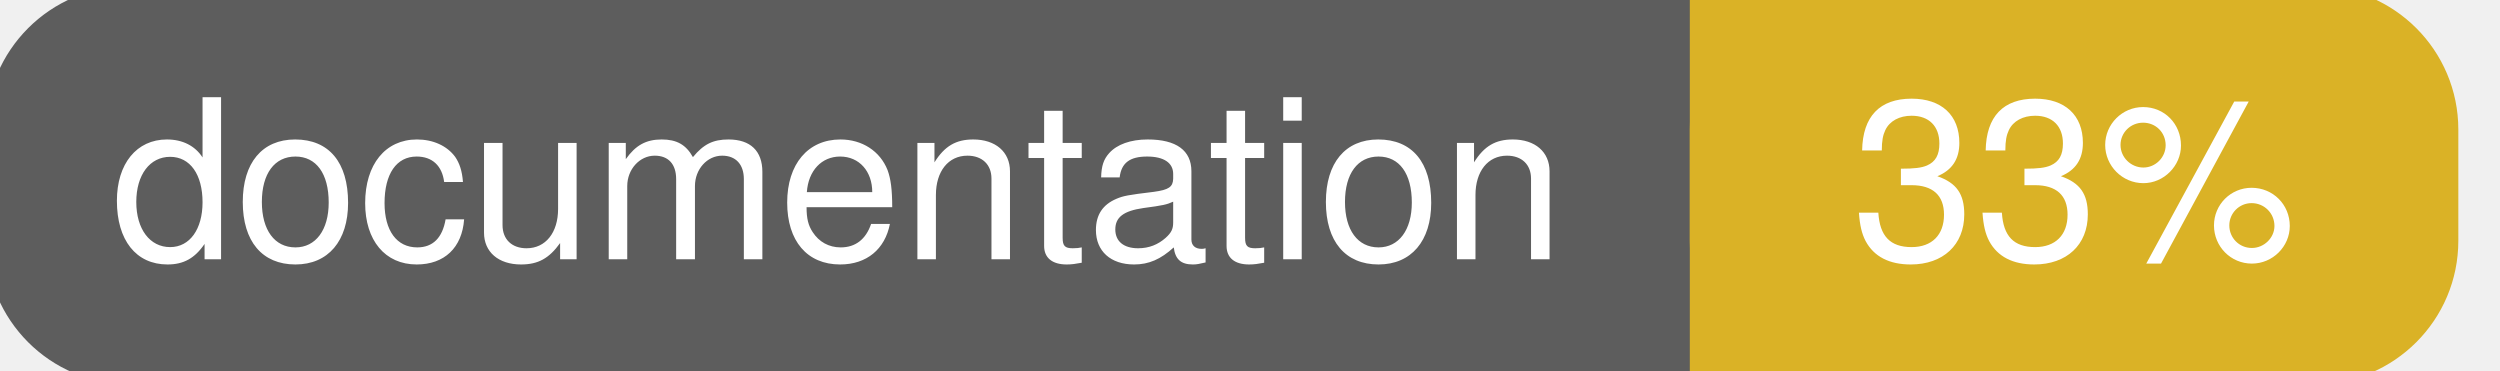
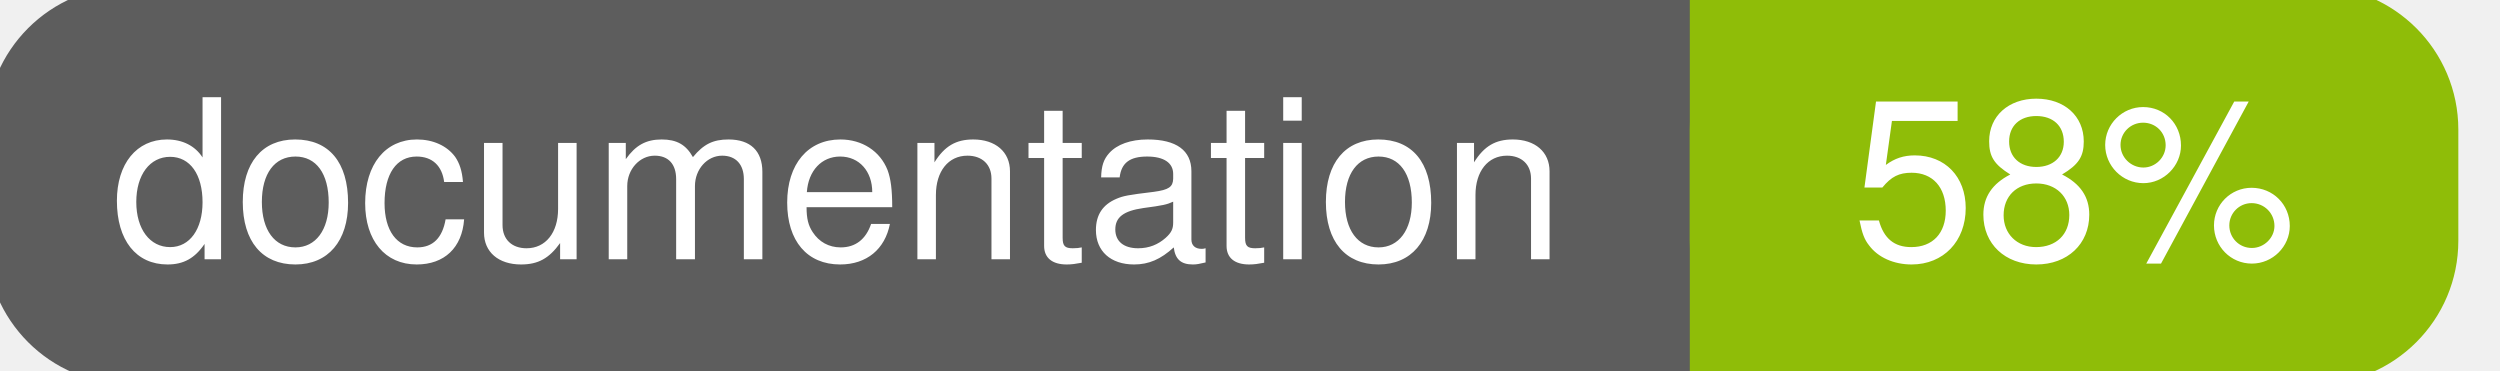
<svg xmlns="http://www.w3.org/2000/svg" width="135" height="20">
  <g>
    <rect id="svg_1" height="20" width="130" y="0" x="0" stroke-width="1.5" stroke="#5d5d5d" fill="#5d5d5d" rx="7" ry="7" />
-     <rect id="svg_2" height="20" width="40" y="0" x="92" stroke-width="1.5" stroke="#dab226" fill="#dab226" rx="7" ry="7" />
-     <rect id="svg_3" height="20" width="22" y="0" x="92" stroke-width="1.5" stroke="#dab226" fill="#dab226" />
+     <rect id="svg_2" height="20" width="40" y="0" x="92" stroke-width="1.5" stroke="#8fbd08" fill="#8fbd08" rx="7" ry="7" />
+     <rect id="svg_3" height="20" width="22" y="0" x="92" stroke-width="1.5" stroke="#8fbd08" fill="#8fbd08" />
    <text xml:space="preserve" text-anchor="start" font-family="Helvetica, Arial, sans-serif" font-size="12" id="svg_4" y="14" x="6" stroke-width="0" stroke="#5d5d5d" fill="#ffffff">documentation</text>
-     <text xml:space="preserve" text-anchor="middle" font-family="Helvetica, Arial, sans-serif" font-size="12" id="svg_5" y="14" x="112" stroke-width="0" stroke="#5d5d5d" fill="#ffffff" style="text-anchor: middle">33%</text>
+     <text xml:space="preserve" text-anchor="middle" font-family="Helvetica, Arial, sans-serif" font-size="12" id="svg_5" y="14" x="112" stroke-width="0" stroke="#5d5d5d" fill="#ffffff" style="text-anchor: middle">58%</text>
  </g>
</svg>
